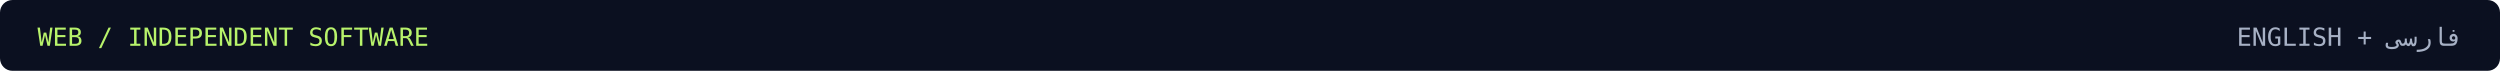
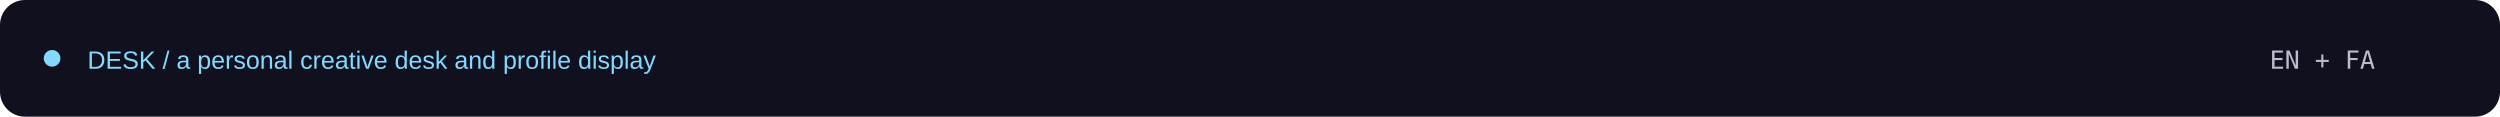
- <svg xmlns="http://www.w3.org/2000/svg" width="1200" height="34" viewBox="0 0 1200 34" role="img" aria-label="web project">
-   <rect width="1200" height="34" rx="6" fill="#0b1020" />
-   <text x="18" y="22" fill="#b8f36b" font-family="monospace" font-size="12">WEB / INDEPENDENT SOFTWARE</text>
-   <text x="1182" y="22" text-anchor="end" fill="#a7b1c5" font-family="monospace" font-size="12">ENGLISH + فارسی</text>
+ <svg xmlns="http://www.w3.org/2000/svg" width="1200" height="56" viewBox="0 0 1200 56" role="img" aria-label="a personal creative desk and profile display">
+   <rect width="1200" height="56" rx="12" fill="#10101e" />
+   <circle cx="25" cy="28" r="4" fill="#84d9ff" />
+   <text x="42" y="33" fill="#84d9ff" font-size="12" font-family="Segoe UI,Arial">DESK / a personal creative desk and profile display</text>
+   <text x="1140" y="33" text-anchor="end" fill="#bcbccf" font-size="12" font-family="monospace">EN + FA</text>
</svg>
